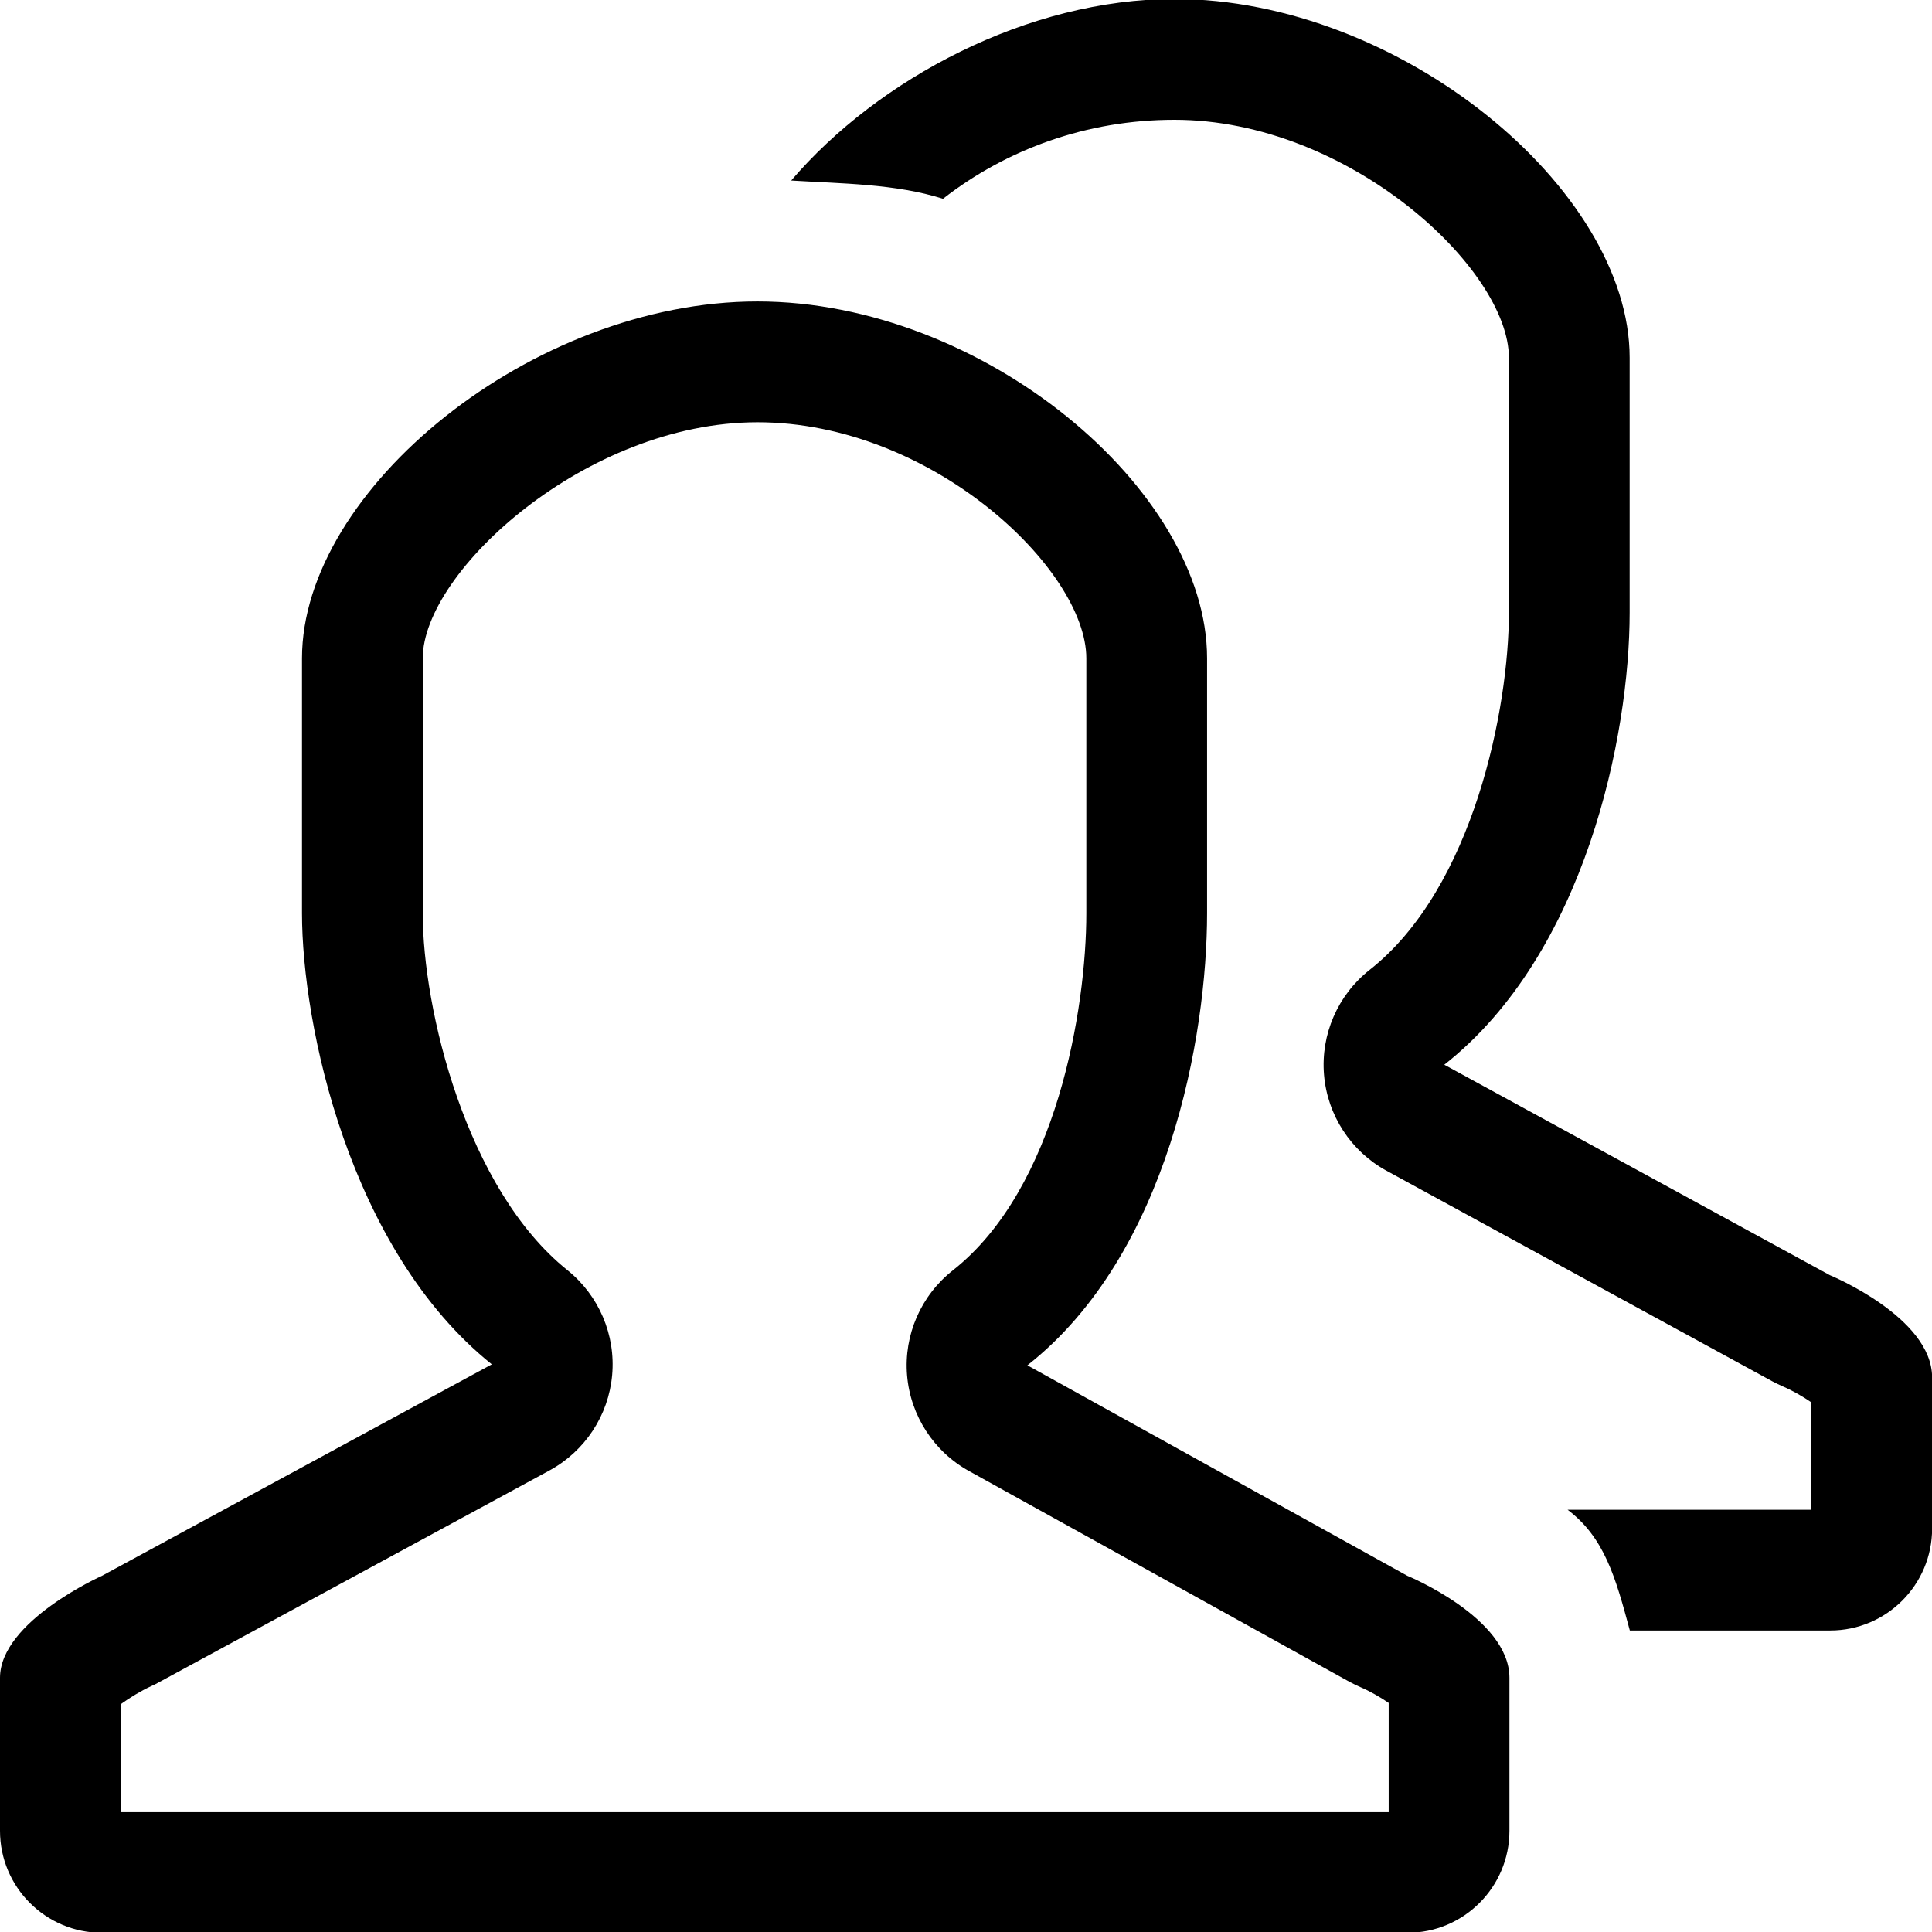
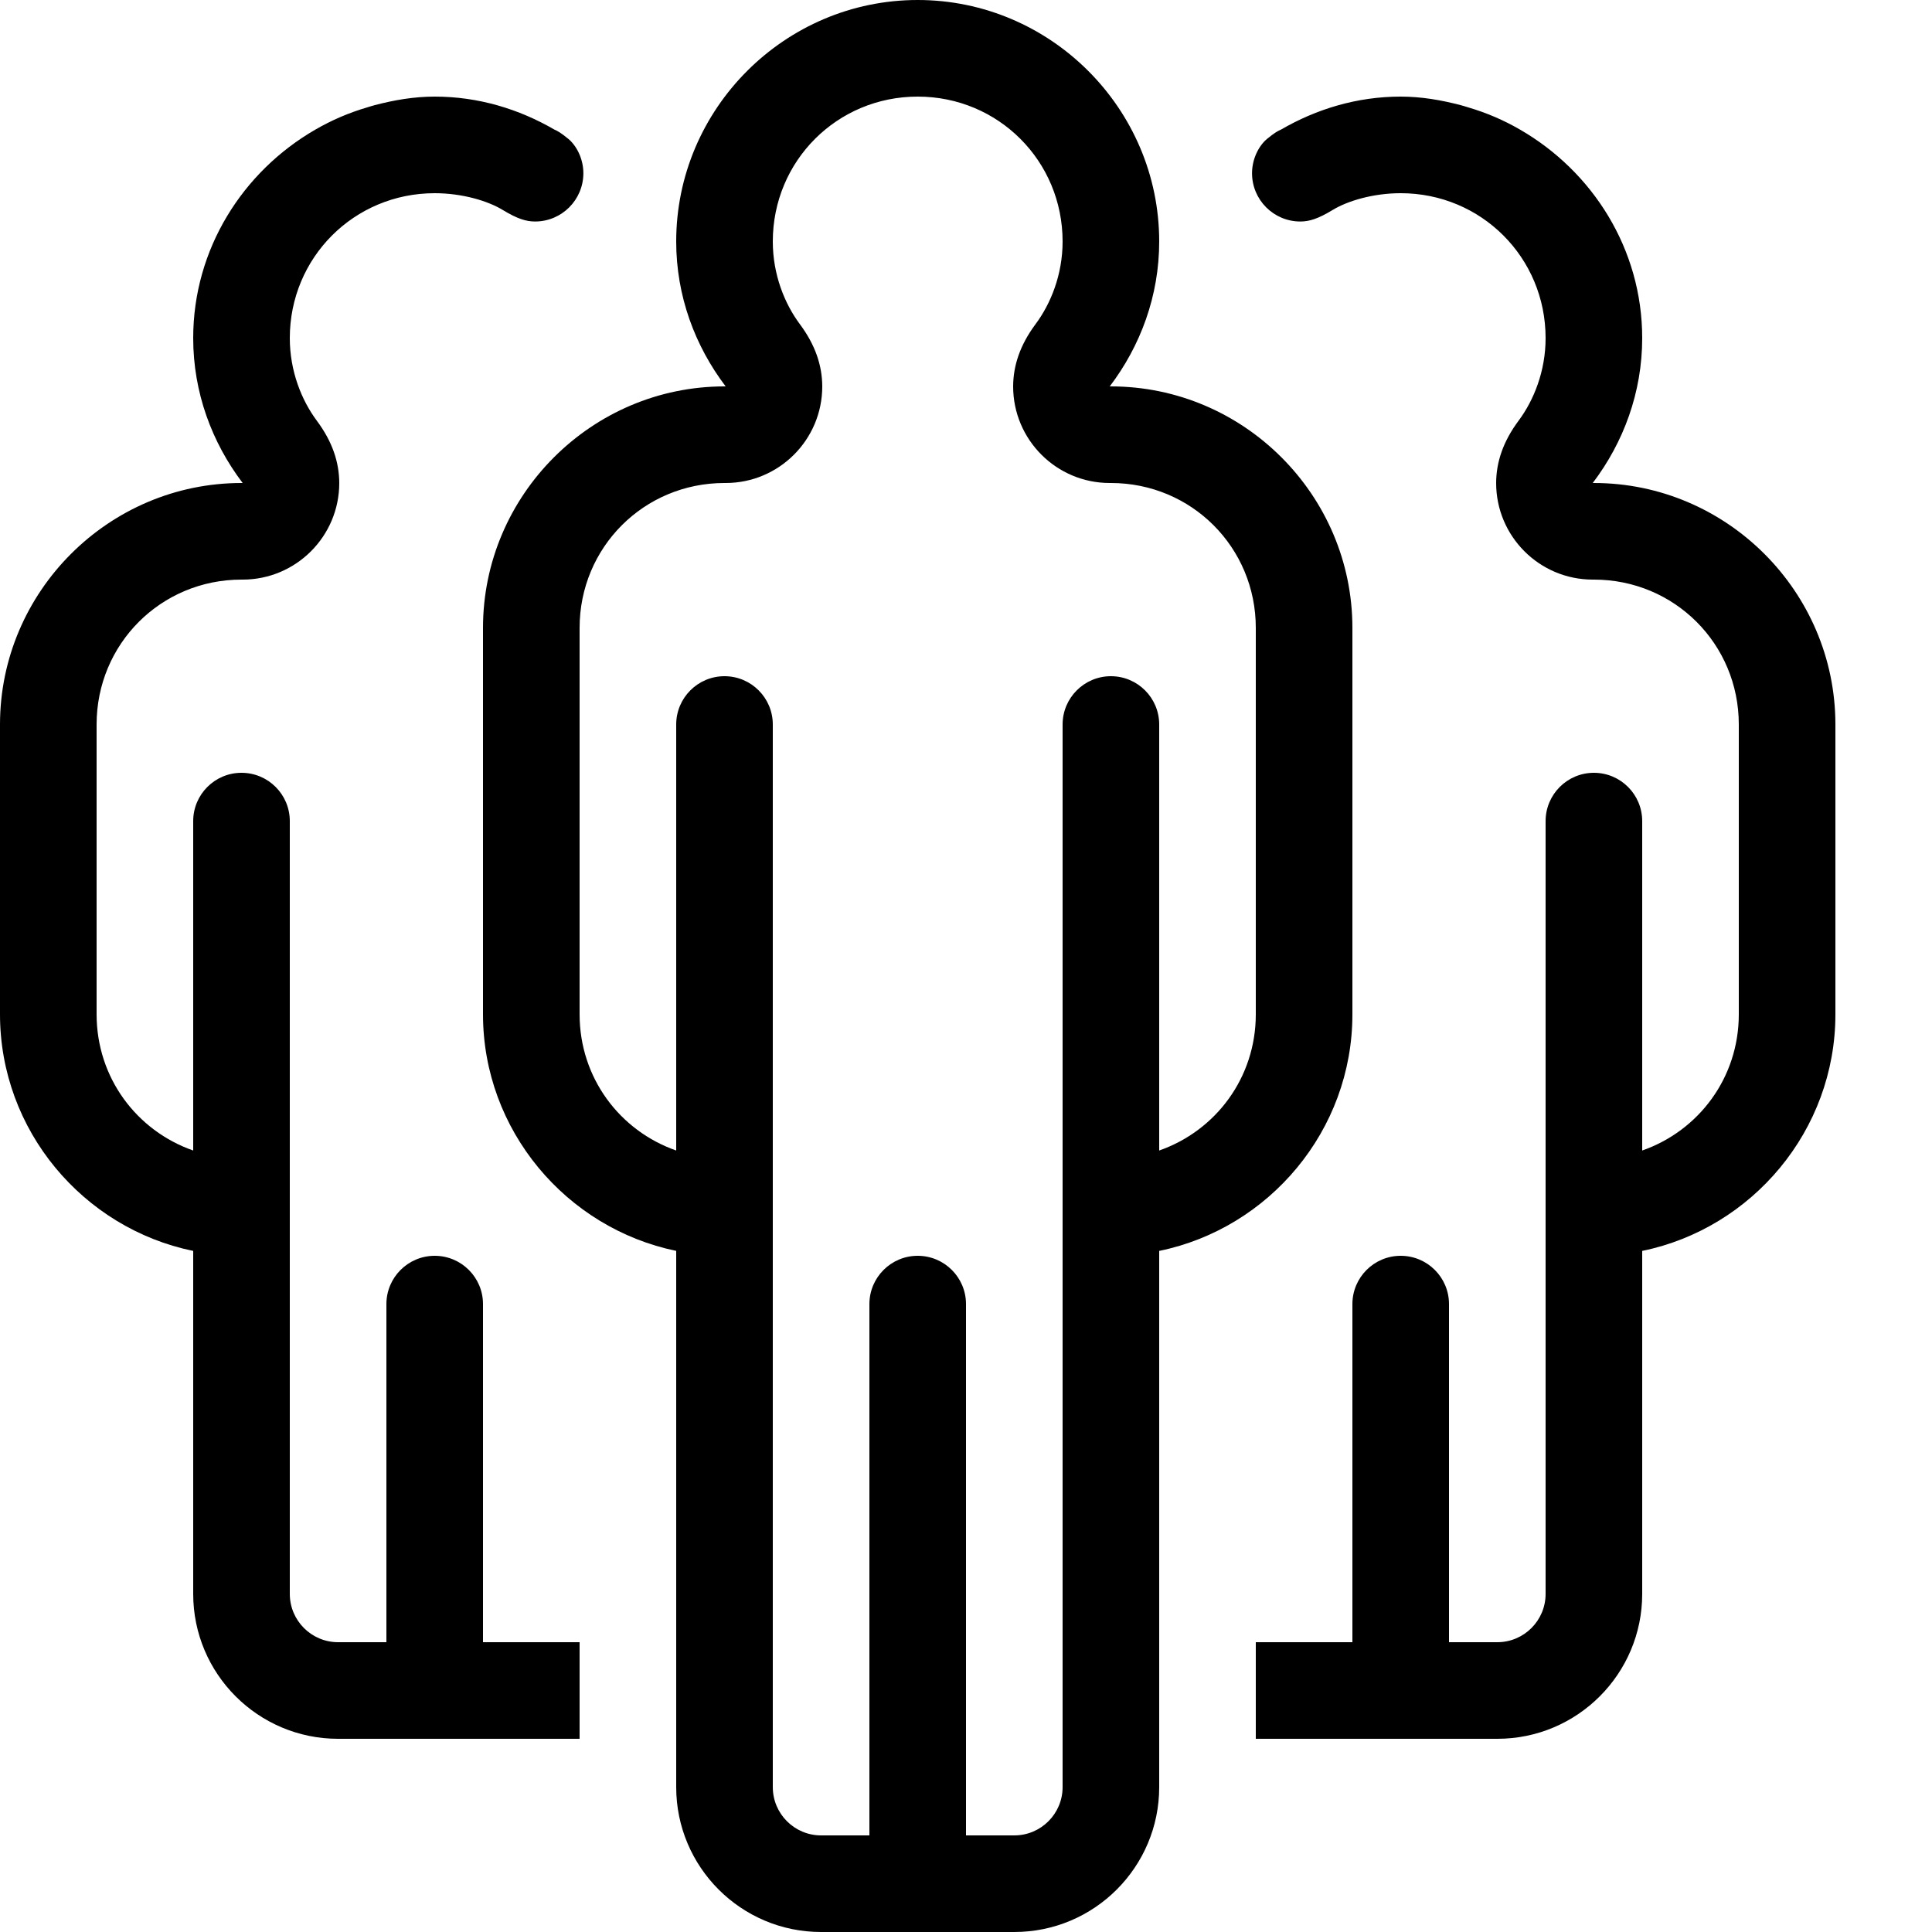
- <svg xmlns="http://www.w3.org/2000/svg" fill="#000000" width="800px" height="800px" viewBox="0 0 32 32" version="1.1">
-   <path d="M23.313 26.102l-6.296-3.488c2.34-1.841 2.976-5.459 2.976-7.488v-4.223c0-2.796-3.715-5.91-7.447-5.91-3.73 0-7.544 3.114-7.544 5.91v4.223c0 1.845 0.78 5.576 3.144 7.472l-6.458 3.503s-1.688 0.752-1.688 1.689v2.534c0 0.933 0.757 1.689 1.688 1.689h21.625c0.931 0 1.688-0.757 1.688-1.689v-2.534c0-0.994-1.689-1.689-1.689-1.689zM23.001 30.015h-21.001v-1.788c0.143-0.105 0.344-0.226 0.502-0.298 0.047-0.021 0.094-0.044 0.139-0.070l6.459-3.503c0.589-0.32 0.979-0.912 1.039-1.579s-0.219-1.32-0.741-1.739c-1.677-1.345-2.396-4.322-2.396-5.911v-4.223c0-1.437 2.708-3.91 5.544-3.91 2.889 0 5.447 2.44 5.447 3.91v4.223c0 1.566-0.486 4.557-2.212 5.915-0.528 0.416-0.813 1.070-0.757 1.739s0.446 1.267 1.035 1.589l6.296 3.488c0.055 0.030 0.126 0.063 0.184 0.089 0.148 0.063 0.329 0.167 0.462 0.259v1.809zM30.312 21.123l-6.39-3.488c2.34-1.841 3.070-5.459 3.070-7.488v-4.223c0-2.796-3.808-5.941-7.54-5.941-2.425 0-4.904 1.319-6.347 3.007 0.823 0.051 1.73 0.052 2.514 0.302 1.054-0.821 2.386-1.308 3.833-1.308 2.889 0 5.54 2.47 5.54 3.941v4.223c0 1.566-0.58 4.557-2.305 5.915-0.529 0.416-0.813 1.070-0.757 1.739 0.056 0.67 0.445 1.267 1.035 1.589l6.39 3.488c0.055 0.030 0.126 0.063 0.184 0.089 0.148 0.063 0.329 0.167 0.462 0.259v1.779h-4.037c0.61 0.46 0.794 1.118 1.031 2h3.319c0.931 0 1.688-0.757 1.688-1.689v-2.503c-0.001-0.995-1.689-1.691-1.689-1.691z" />
+ <svg xmlns="http://www.w3.org/2000/svg" width="800px" height="800px" viewBox="0 0 20 20" version="1.1" fill="#000000">
+   <g id="SVGRepo_bgCarrier" stroke-width="0" />
+   <g id="SVGRepo_tracerCarrier" stroke-linecap="round" stroke-linejoin="round" />
+   <g id="SVGRepo_iconCarrier">
+     <g id="layer1">
+       <path d="M 9.5 0 C 8.125 0 7 1.125 7 2.5 C 7 3.063 7.194 3.581 7.512 4 L 7.5 4 C 6.125 4 5 5.125 5 6.5 L 5 10.5 C 5 11.703 5.864 12.715 7 12.949 L 7 18.5 C 7 19.328 7.672 20 8.5 20 L 10.5 20 C 11.328 20 12 19.328 12 18.5 L 12 12.949 L 12.002 12.949 C 13.138 12.715 14 11.703 14 10.5 L 14 6.5 C 14 5.125 12.875 4 11.5 4 L 11.488 4 C 11.806 3.581 12 3.063 12 2.5 C 12 1.125 10.875 0 9.5 0 z M 4.5 1 C 4.285 1 4.08 1.036 3.881 1.088 C 3.854 1.095 3.829 1.103 3.803 1.111 C 3.612 1.167 3.433 1.244 3.264 1.342 C 2.514 1.775 2 2.577 2 3.5 C 2 4.063 2.194 4.581 2.512 5 L 2.5 5 C 1.125 5 0 6.125 0 7.5 L 0 10.5 C -1.4802974e-016 11.703 0.862 12.715 1.998 12.949 L 2 12.949 L 2 16.5 C 2 17.328 2.672 18 3.5 18 L 5 18 L 6 18 L 6 17 L 5 17 L 5 14.91 L 5 13.5 C 5 13.224 4.776 13 4.5 13 C 4.224 13 4 13.224 4 13.5 L 4 17 L 3.5 17 C 3.224 17 3 16.776 3 16.5 L 3 8.5 C 3 8.224 2.776 8 2.5 8 C 2.224 8 2 8.224 2 8.5 L 2 11.91 C 1.416 11.706 1 11.158 1 10.5 L 1 7.5 C 1 6.666 1.666 6 2.5 6 L 2.512 6 C 3.064 6 3.512 5.552 3.512 5 C 3.511 4.783 3.44 4.571 3.281 4.357 C 3.122 4.144 3 3.842 3 3.5 C 3 2.666 3.666 2 4.5 2 C 4.788 2 5.053 2.081 5.205 2.174 C 5.357 2.266 5.447 2.293 5.539 2.293 C 5.815 2.293 6.039 2.069 6.039 1.793 C 6.039 1.642 5.967 1.508 5.885 1.439 C 5.802 1.371 5.772 1.356 5.74 1.342 C 5.373 1.129 4.953 1 4.5 1 z M 9.5 1 C 10.334 1 11 1.666 11 2.5 C 11 2.842 10.878 3.144 10.719 3.357 C 10.56 3.571 10.489 3.783 10.488 4 C 10.488 4.552 10.936 5 11.488 5 L 11.5 5 C 12.334 5 13 5.666 13 6.5 L 13 10.5 C 13 11.158 12.584 11.706 12 11.91 L 12 7.5 C 12 7.224 11.776 7 11.5 7 C 11.224 7 11 7.224 11 7.5 L 11 18.5 C 11 18.776 10.776 19 10.5 19 L 10 19 L 10 13.5 C 10 13.224 9.776 13 9.5 13 C 9.224 13 9 13.224 9 13.5 L 9 19 L 8.5 19 C 8.224 19 8 18.776 8 18.5 L 8 7.5 C 8 7.224 7.776 7 7.5 7 C 7.224 7 7 7.224 7 7.5 L 7 11.91 C 6.416 11.706 6 11.158 6 10.5 L 6 6.5 C 6 5.666 6.666 5 7.5 5 L 7.512 5 C 8.064 5 8.512 4.552 8.512 4 C 8.511 3.783 8.44 3.571 8.281 3.357 C 8.122 3.144 8 2.842 8 2.5 C 8 1.666 8.666 1 9.5 1 z M 14.5 1 C 14.047 1 13.627 1.129 13.26 1.342 C 13.228 1.356 13.198 1.371 13.115 1.439 C 13.033 1.508 12.961 1.642 12.961 1.793 C 12.961 2.069 13.185 2.293 13.461 2.293 C 13.553 2.293 13.643 2.266 13.795 2.174 C 13.947 2.081 14.212 2 14.5 2 C 15.334 2 16 2.666 16 3.5 C 16 3.842 15.878 4.144 15.719 4.357 C 15.56 4.571 15.489 4.783 15.488 5 C 15.488 5.552 15.936 6 16.488 6 L 16.5 6 C 17.334 6 18 6.666 18 7.5 L 18 10.5 C 18 11.158 17.584 11.706 17 11.91 L 17 8.5 C 17 8.224 16.776 8 16.5 8 C 16.224 8 16 8.224 16 8.5 L 16 16.5 C 16 16.776 15.776 17 15.5 17 L 15 17 L 15 13.5 C 15 13.224 14.776 13 14.5 13 C 14.224 13 14 13.224 14 13.5 L 14 14.91 L 14 17 L 13 17 L 13 18 L 14 18 L 15.5 18 C 16.328 18 17 17.328 17 16.5 L 17 12.949 L 17.002 12.949 C 18.138 12.715 19 11.703 19 10.5 L 19 7.5 C 19 6.125 17.875 5 16.5 5 L 16.488 5 C 16.806 4.581 17 4.063 17 3.5 C 17 2.577 16.486 1.775 15.736 1.342 C 15.567 1.244 15.388 1.167 15.197 1.111 C 15.171 1.103 15.146 1.095 15.119 1.088 C 14.92 1.036 14.715 1 14.5 1 z " style="fill:#000000; fill-opacity:1; stroke:none; stroke-width:0px;" />
+     </g>
+   </g>
</svg>
